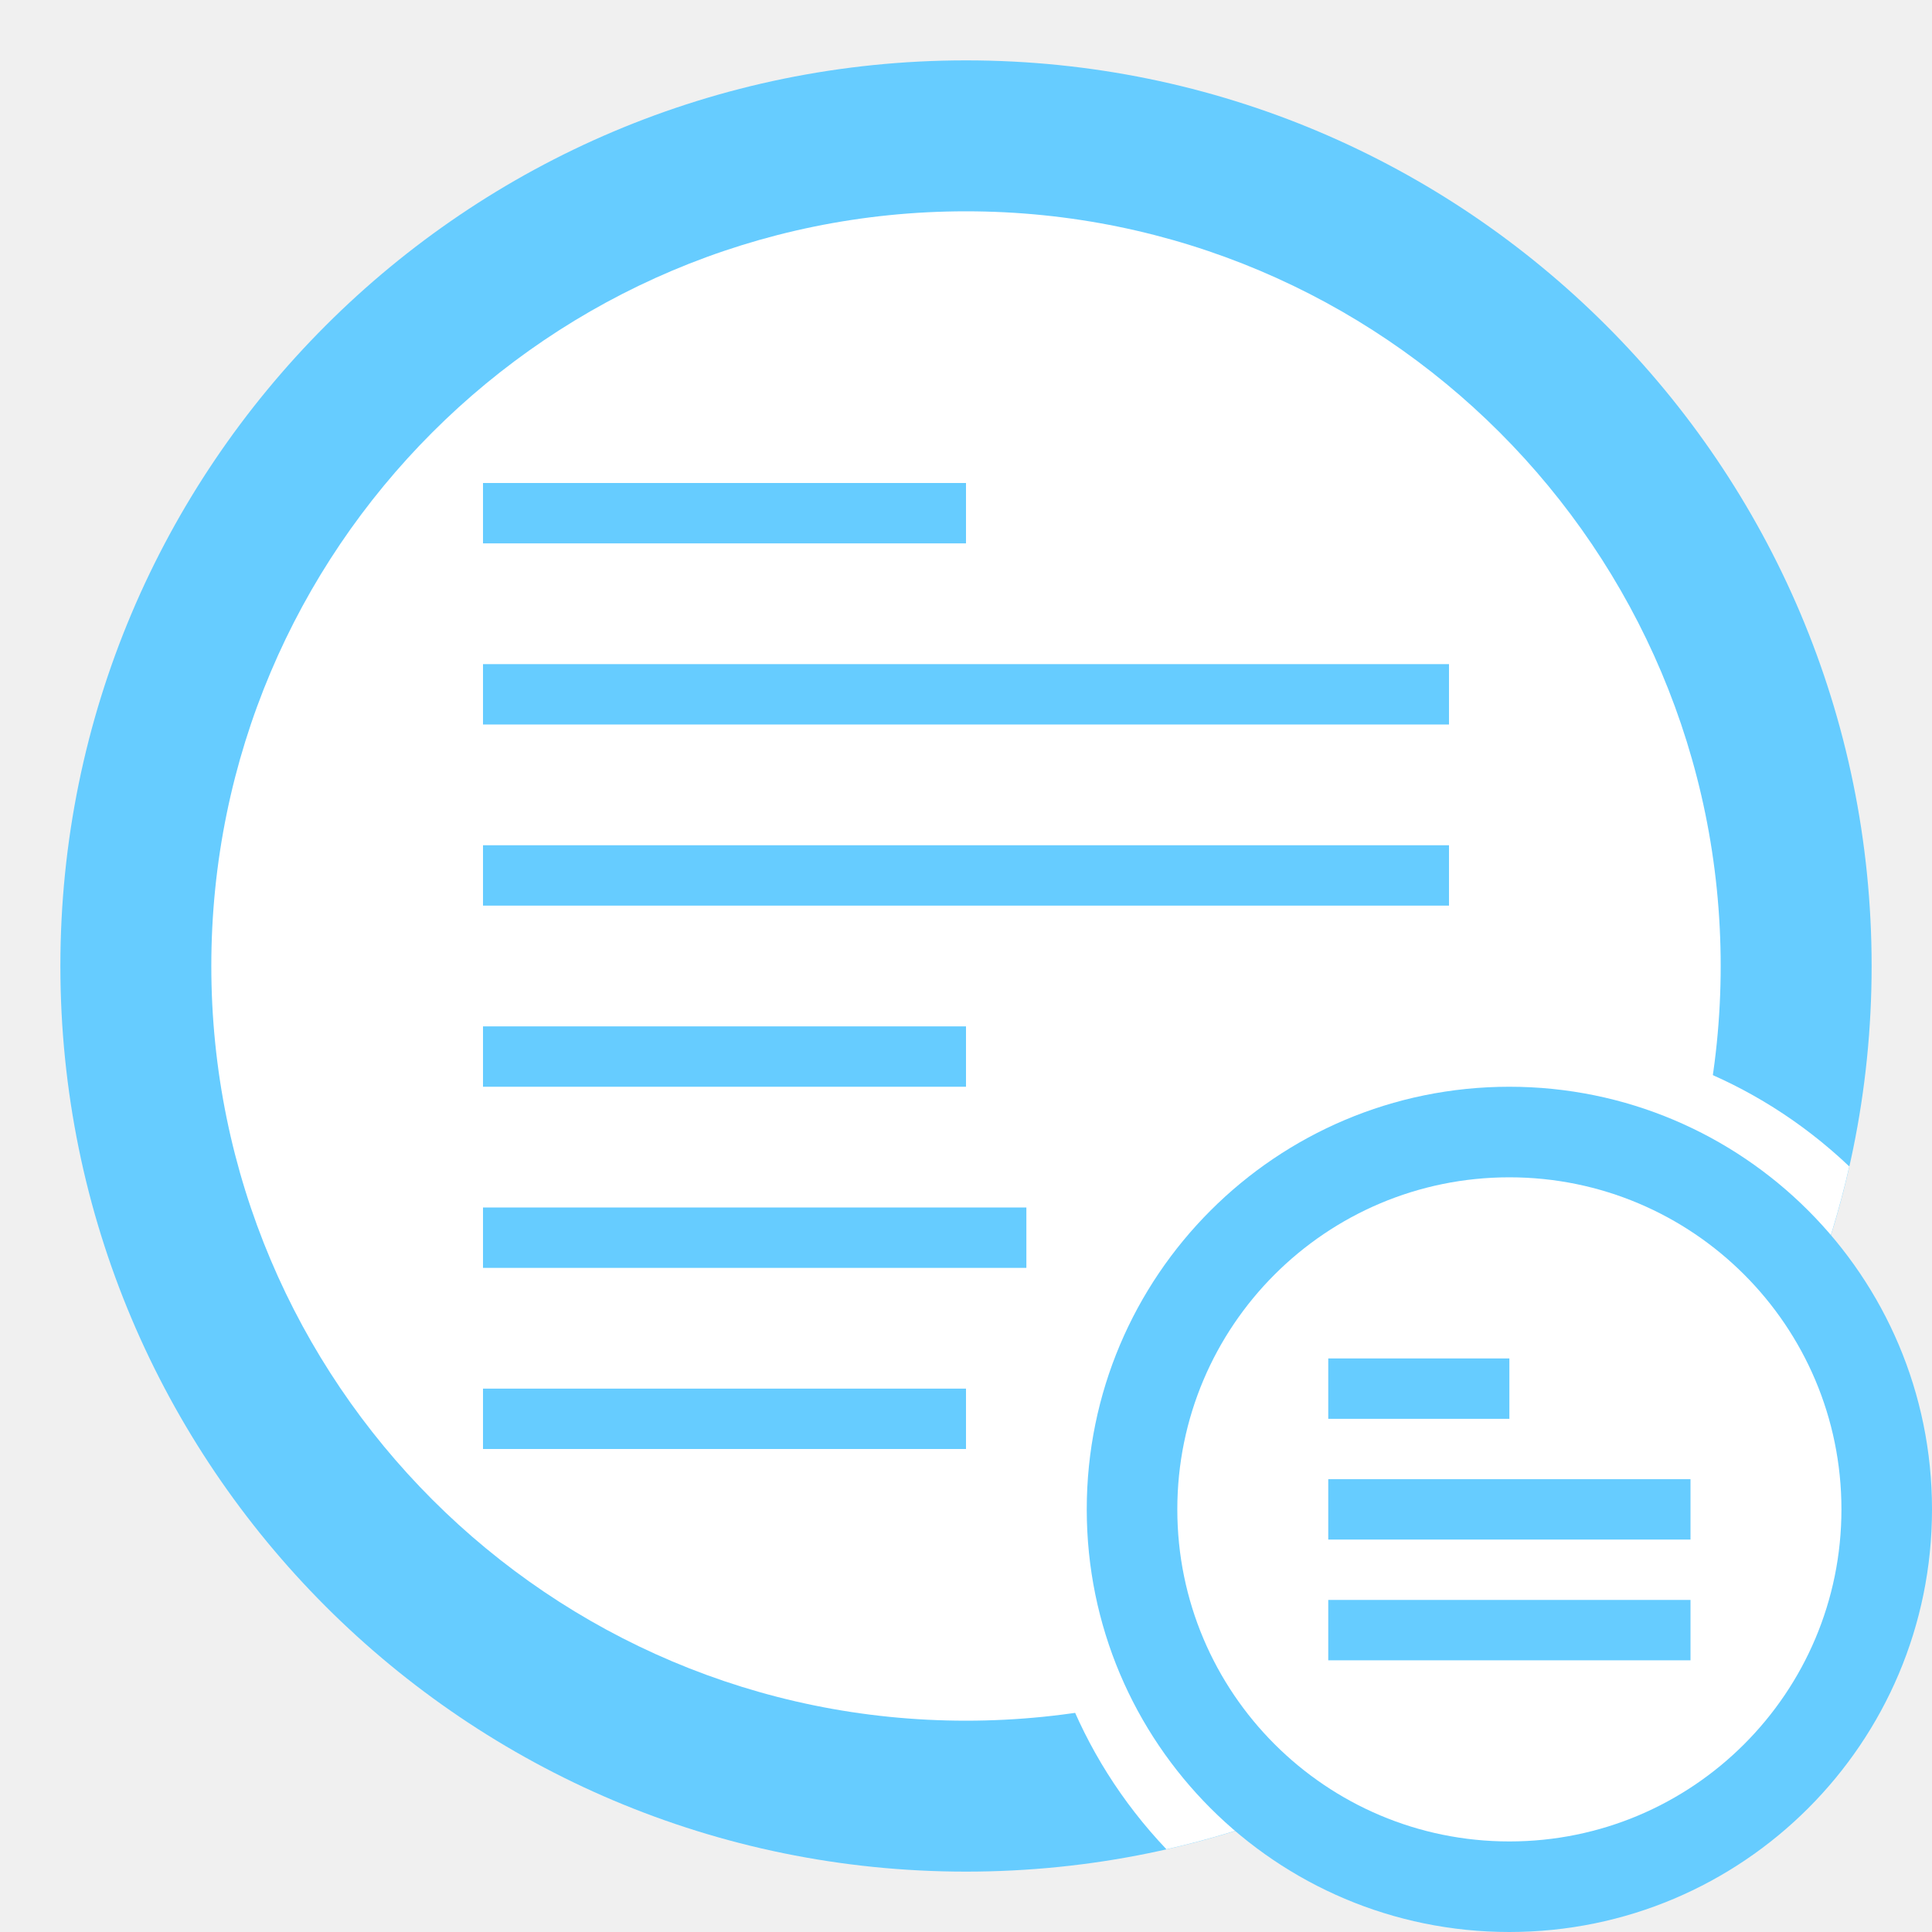
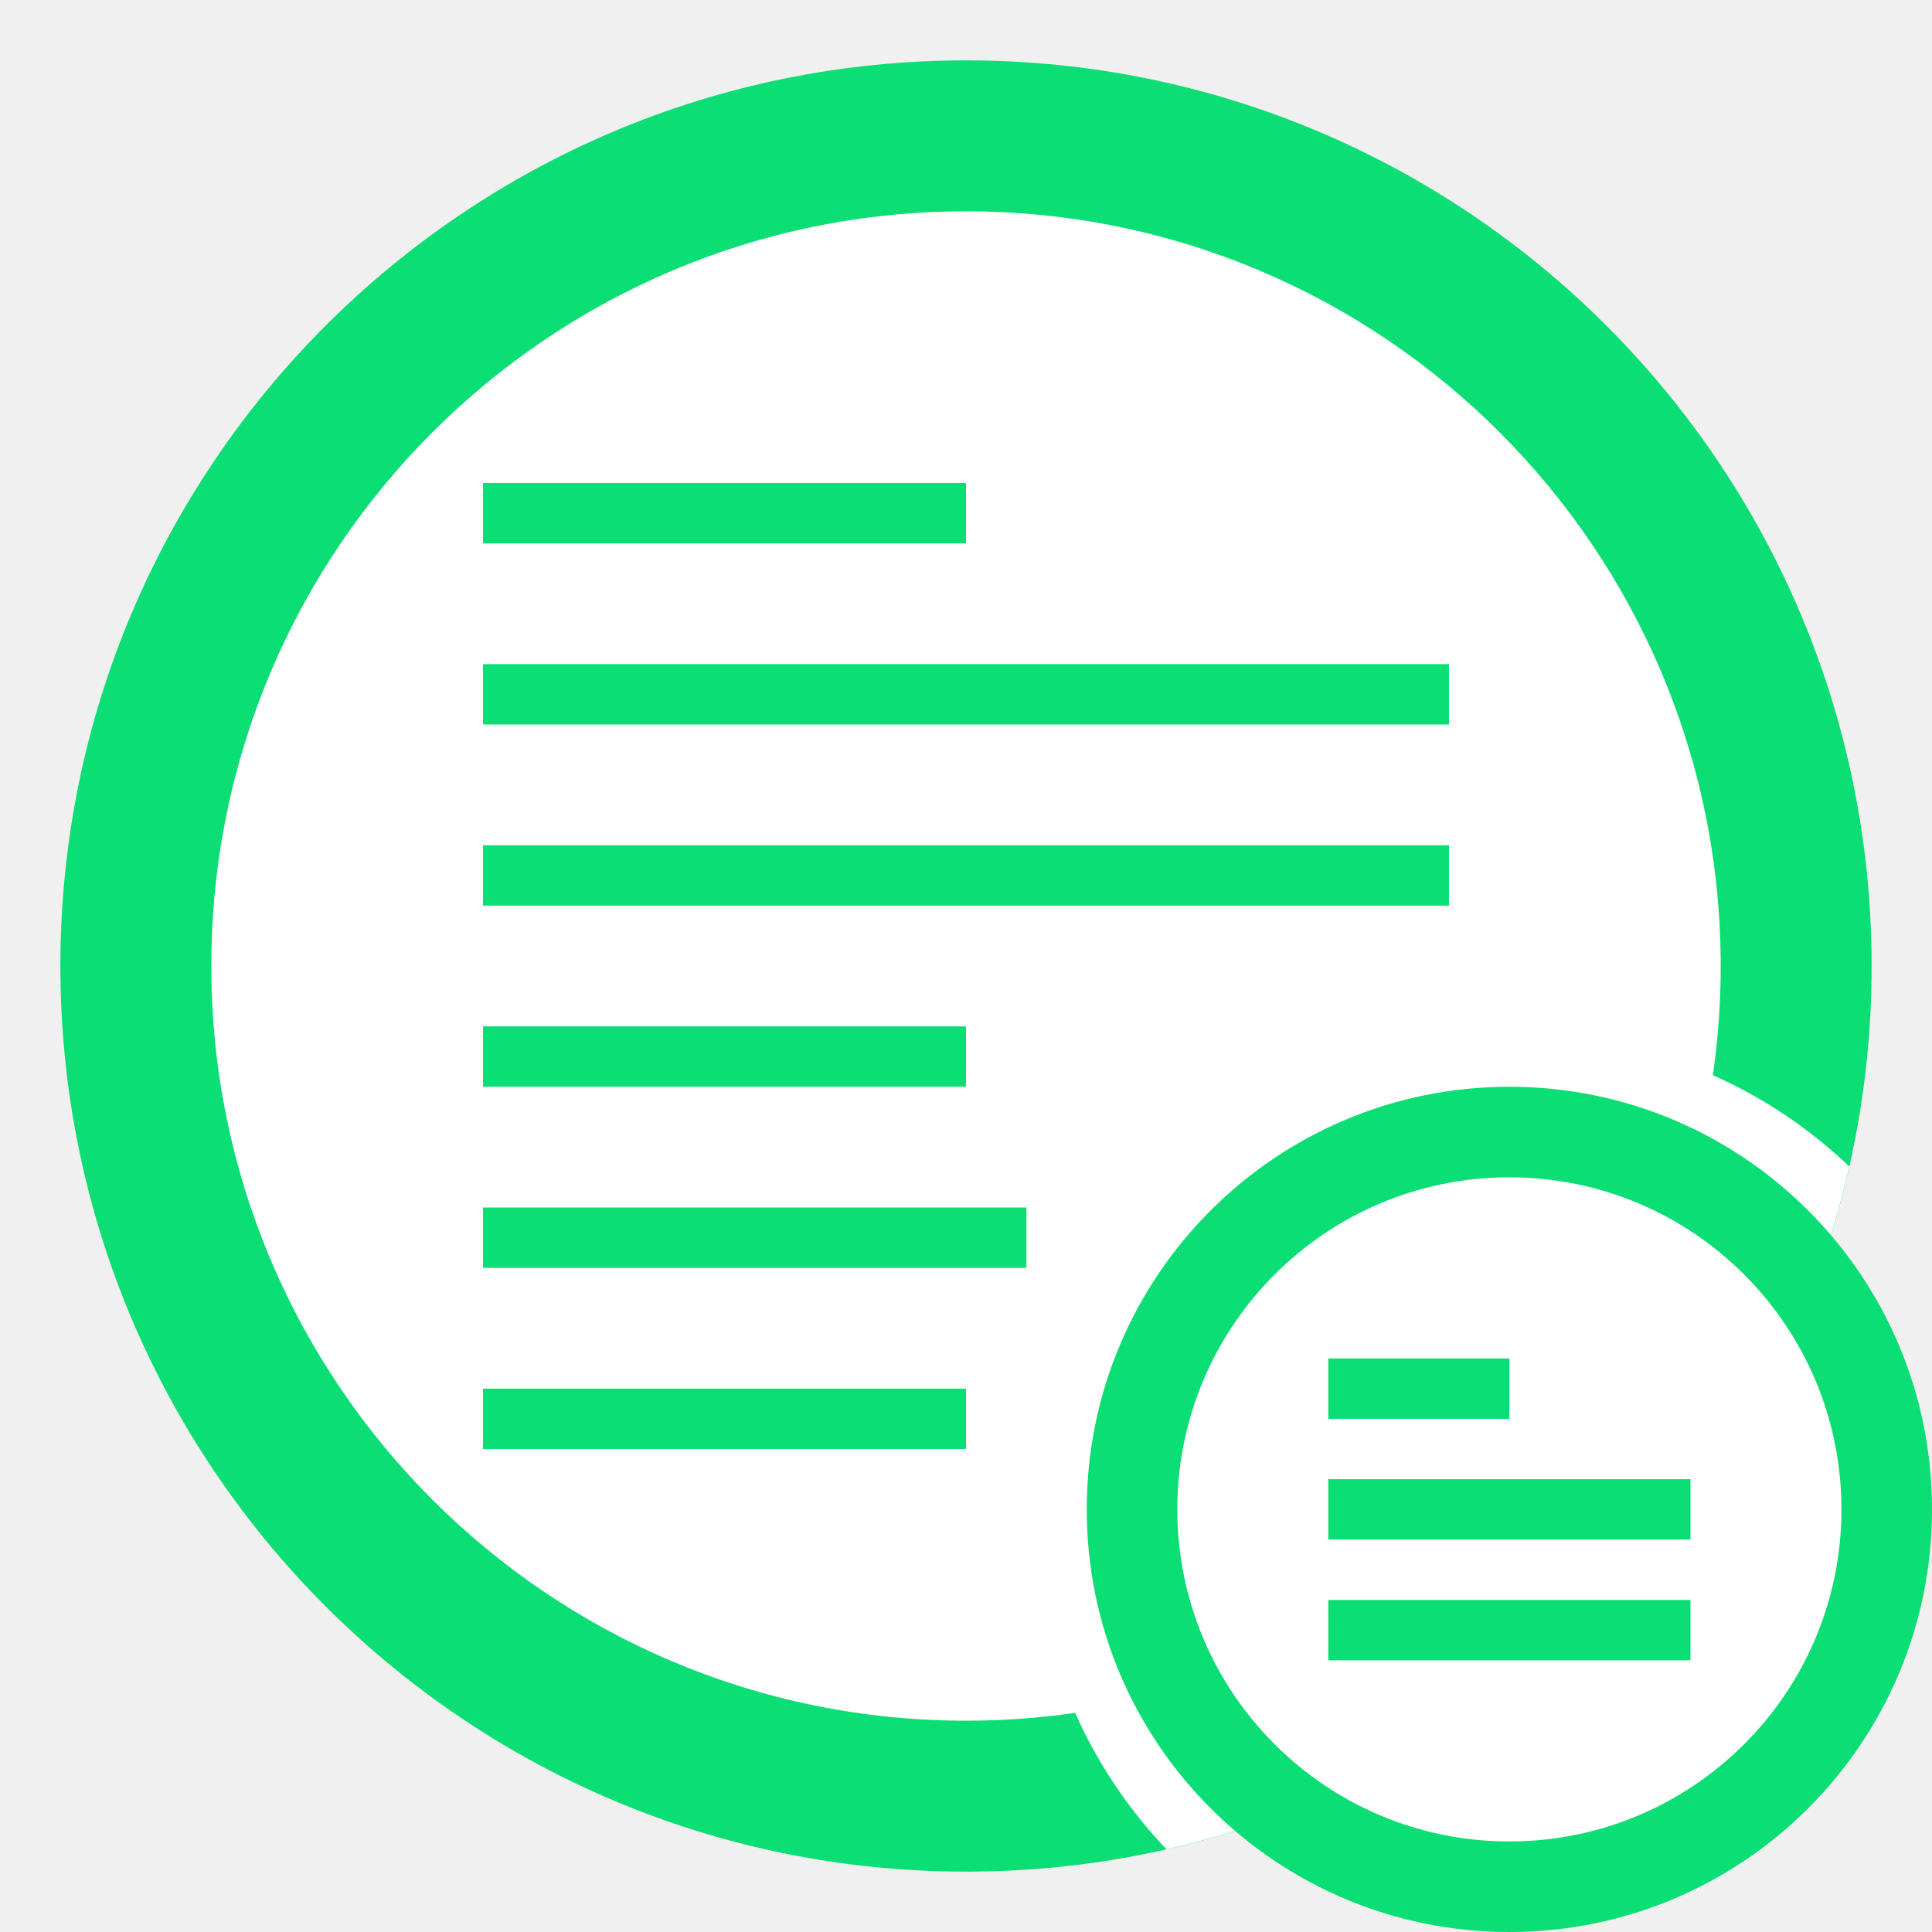
<svg xmlns="http://www.w3.org/2000/svg" xmlns:xlink="http://www.w3.org/1999/xlink" width="32" height="32" viewBox="0 0 32 32" version="1.1" id="svg13">
  <defs id="defs2">
    <style id="style1">.cls-1 {
        fill: none;
      }

      .cls-2, .cls-6 {
-         fill: #66ccff;
+         fill: #0bde74;
      }

      .cls-3 {
-         fill: #66ccff;
+         fill: #0bde74;
      }

      .cls-4, .cls-7 {
        fill: #fff;
      }

      .cls-5 {
        fill: #fff
      }

      .cls-6, .cls-7 {
        fill-rule: evenodd;
      }

      .cls-8 {
        fill: #fff
      }</style>
    <linearGradient id="Nepojmenovaný_přechod_34" x1="-82.78" x2="-82.78" y1="33.92" y2="32.92" data-name="Nepojmenovaný přechod 34" gradientTransform="matrix(25 0 0 -25 2085.5 851.5)" gradientUnits="userSpaceOnUse">
      <stop stop-color="#dbdee3" offset="0" id="stop1" />
      <stop stop-color="#fdfdfd" offset="1" id="stop2" />
    </linearGradient>
    <linearGradient id="Nepojmenovaný_přechod_34-2" x1="-94.66" x2="-94.66" y1="50.11" y2="49.11" gradientTransform="matrix(9.5 0 0 -9.5 924.25 496.25)" xlink:href="#Nepojmenovaný_přechod_34" />
  </defs>
  <path class="cls-1" d="M 0,0 H 32 V 32 H 0 Z" id="path2" />
  <path class="cls-2" d="M 31,16 A 15,15 0 1 1 16,1 15,15 0 0 1 31,16" id="path3" />
  <path class="cls-3" d="M 30,16 A 14,14 0 1 1 16,2 14,14 0 0 1 30,16" id="path4" />
  <path class="cls-5" d="M 28.5,16 A 12.5,12.5 0 1 1 16,3.5 12.5,12.5 0 0 1 28.5,16" id="path6" />
  <path class="cls-6" d="M 16,9 H 8 V 8 h 8 z m -8,2 v 1 h 16 v -1 z m 16,3 v 1 H 8 V 14 Z M 8,18 h 8 V 17 H 8 Z m 9,3 H 8 v -1 h 9 z m -1,3 H 8 v -1 h 8 z" id="path7" />
  <path class="cls-7" d="M 19.32,30.63 A 8,8 0 0 1 30.63,19.32 15,15 0 0 1 19.32,30.63 Z" id="path8" />
  <path class="cls-2" d="m 32,25 a 7,7 0 1 1 -7,-7 7,7 0 0 1 7,7" id="path9" />
  <path class="cls-3" d="m 31,25 a 6,6 0 1 1 -6,-6 6,6 0 0 1 6,6" id="path10" />
  <path class="cls-4" d="M 30.5,25 A 5.5,5.5 0 1 1 25,19.5 5.5,5.5 0 0 1 30.5,25" id="path11" />
  <path class="cls-8" d="M 29.75,25 A 4.75,4.75 0 1 1 25,20.25 4.75,4.75 0 0 1 29.75,25" id="path12" />
  <path class="cls-6" d="m 25,23.5 h -3 v -1 h 3 z m -3,1 v 1 h 6 v -1 z m 0,2 v 1 h 6 v -1 z" id="path13" />
</svg>
